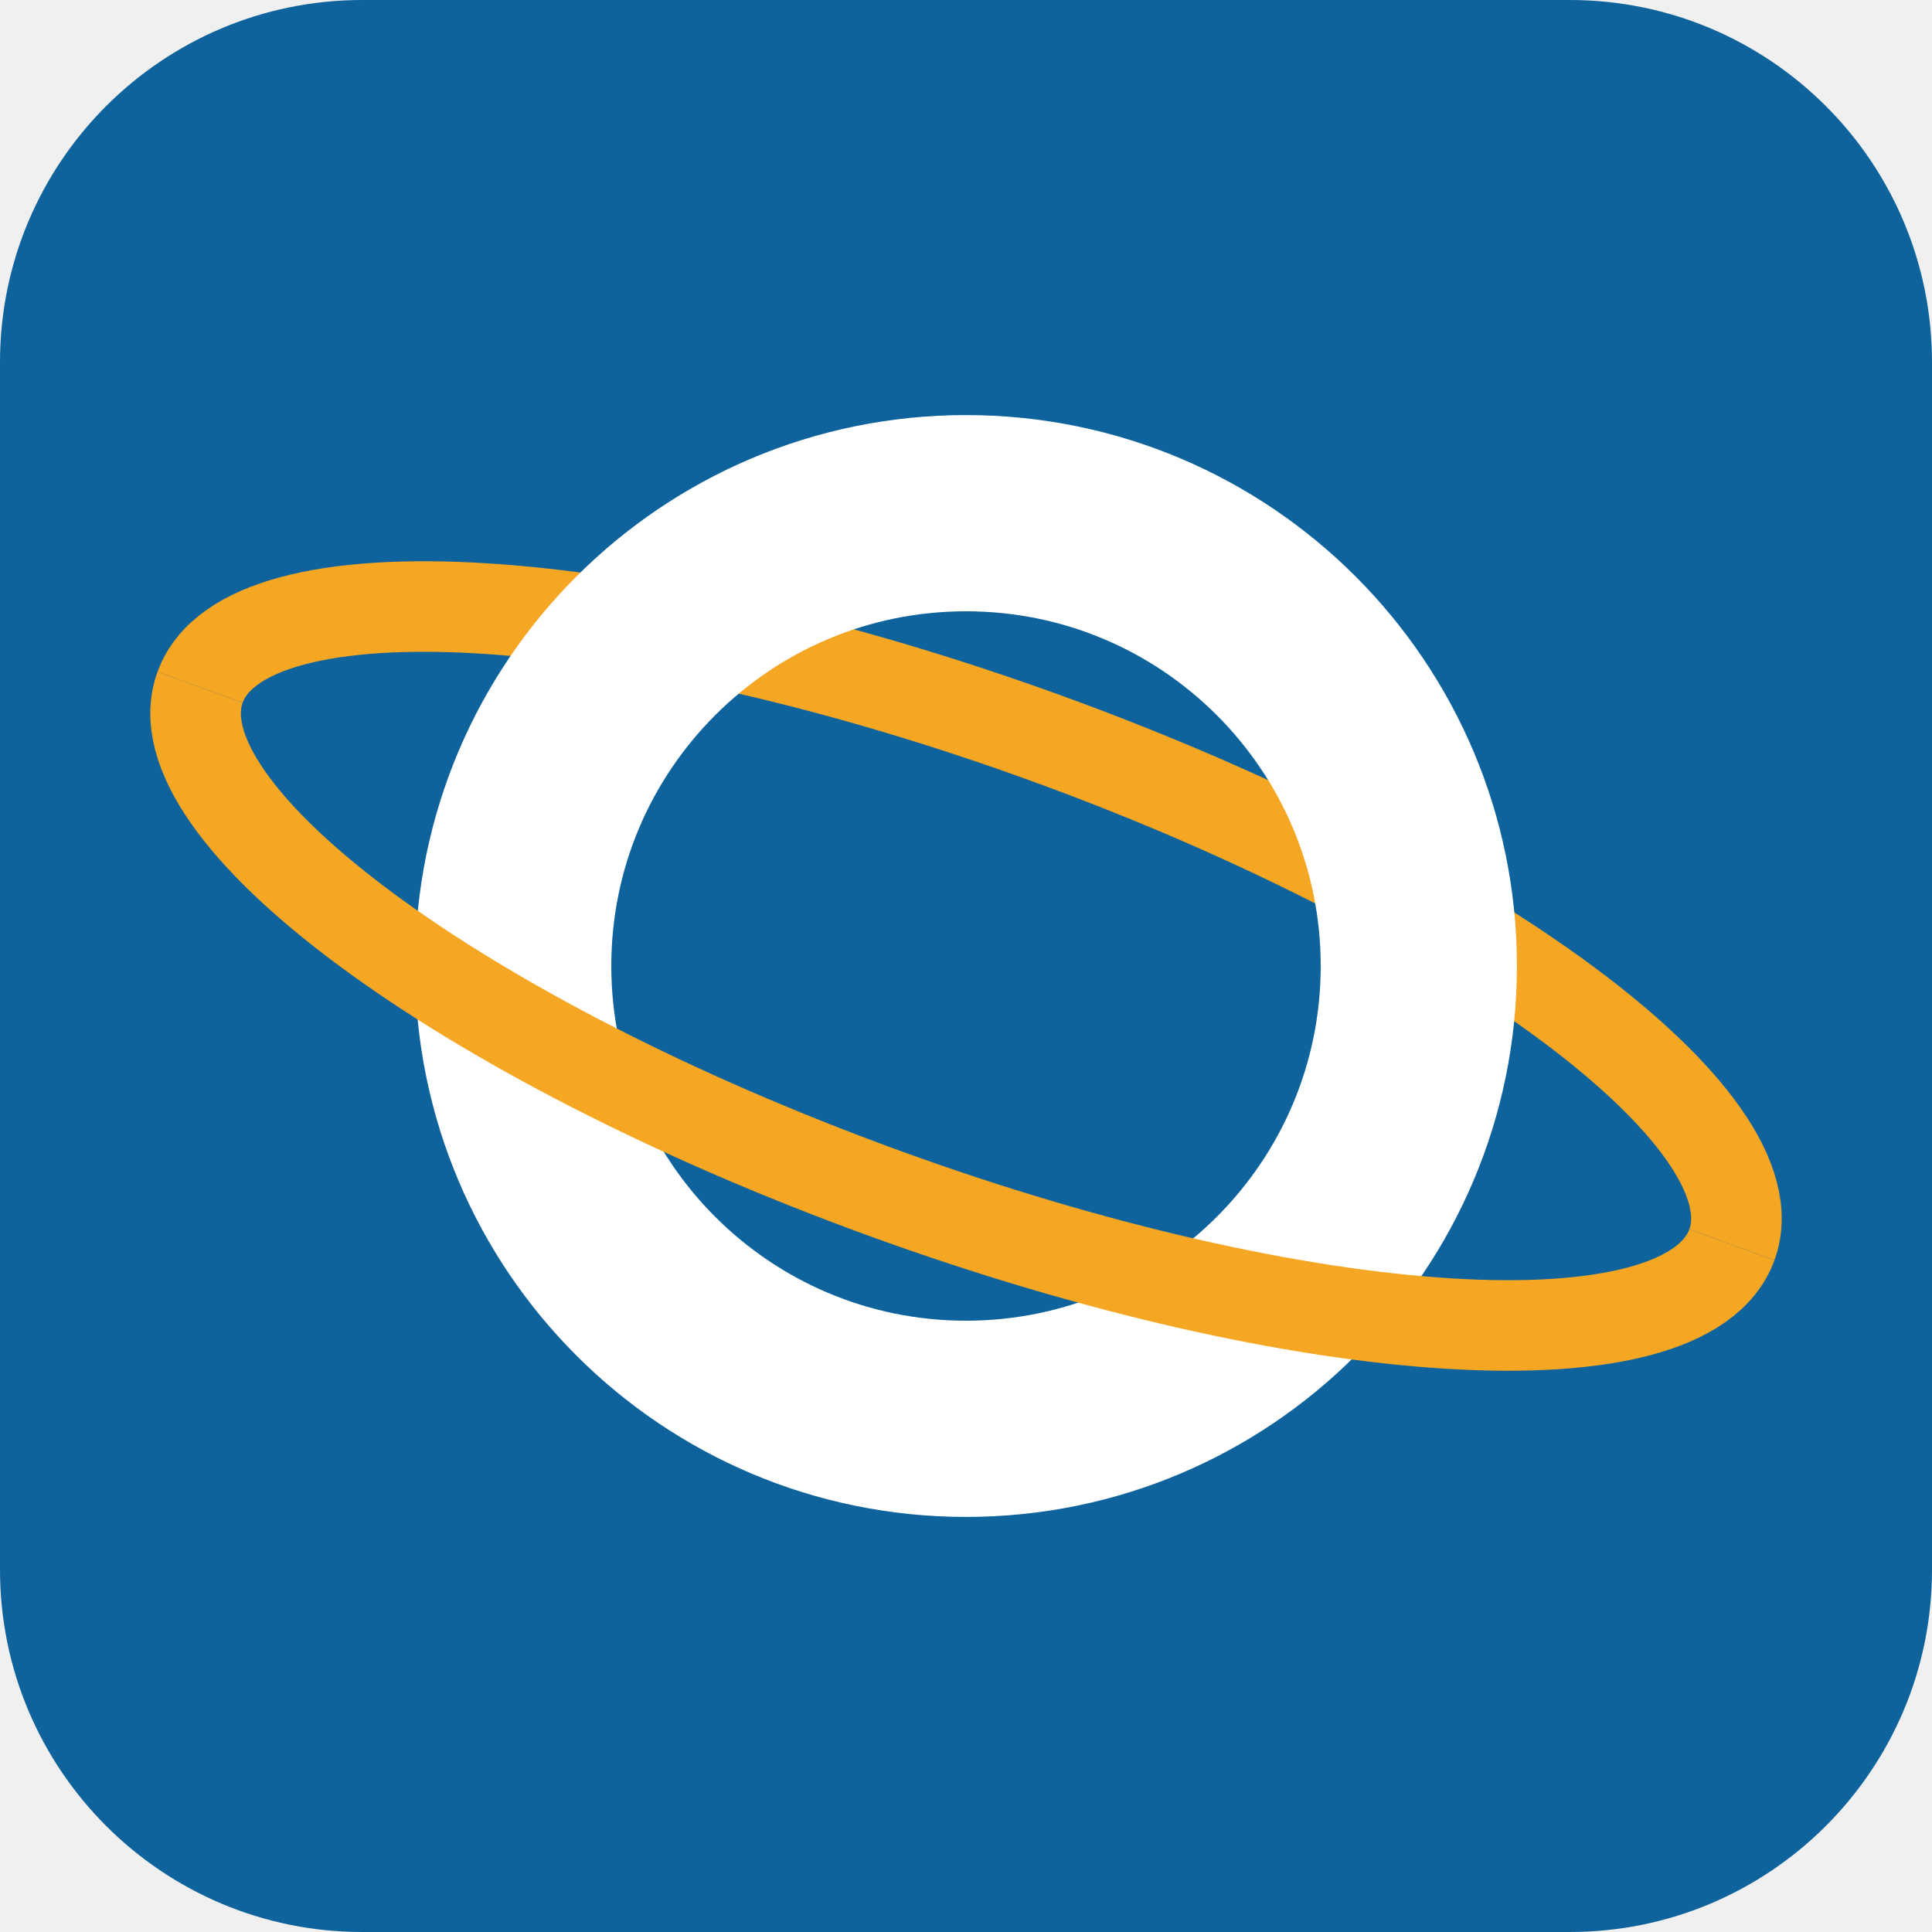
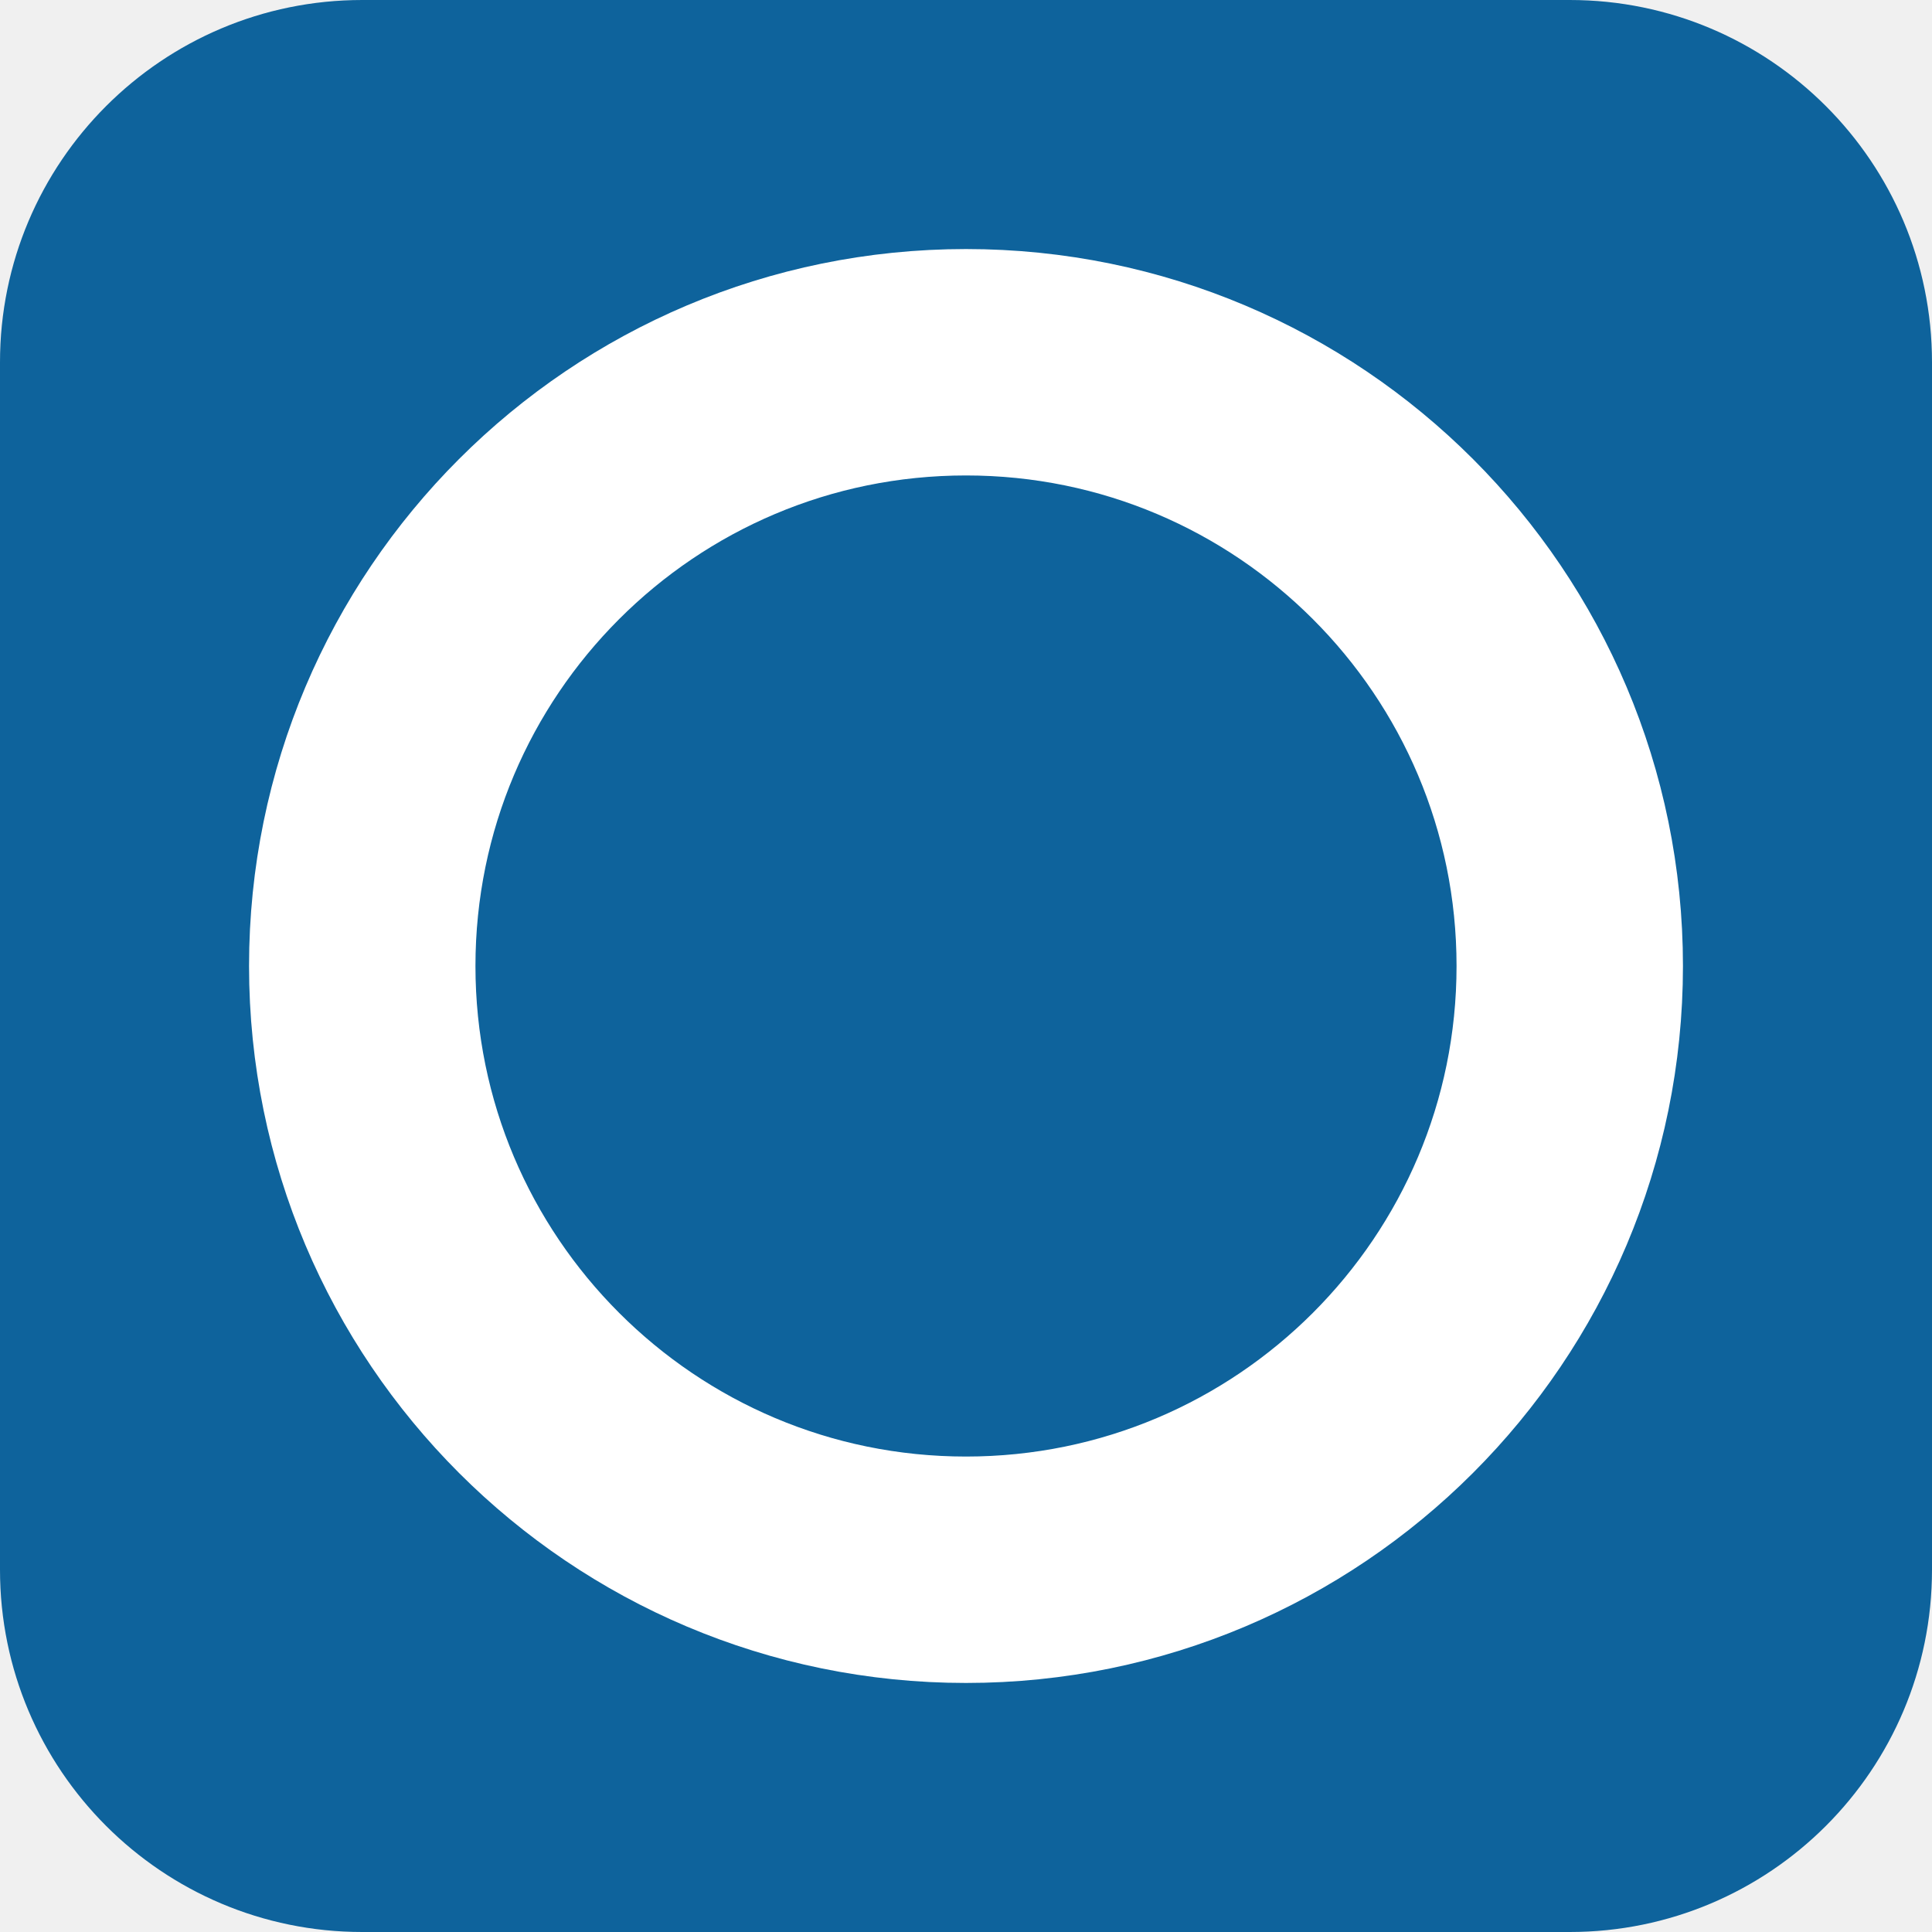
<svg xmlns="http://www.w3.org/2000/svg" viewBox="0 0 64 64">
  <rect width="64" height="64" rx="12" fill="#0e639c" />
-   <path d="M5 32 A27 8 0 0 1 59 32" transform="rotate(20 32 32)" fill="none" stroke="#f5a623" stroke-width="3" />
-   <circle cx="32" cy="32" r="15" fill="none" stroke="#ffffff" stroke-width="6.5" />
-   <path d="M5 32 A27 8 0 0 0 59 32" transform="rotate(20 32 32)" fill="none" stroke="#f5a623" stroke-width="3" />
+   <circle cx="32" cy="32" r="20" fill="none" stroke="#ffffff" stroke-width="7.5" />
</svg>
